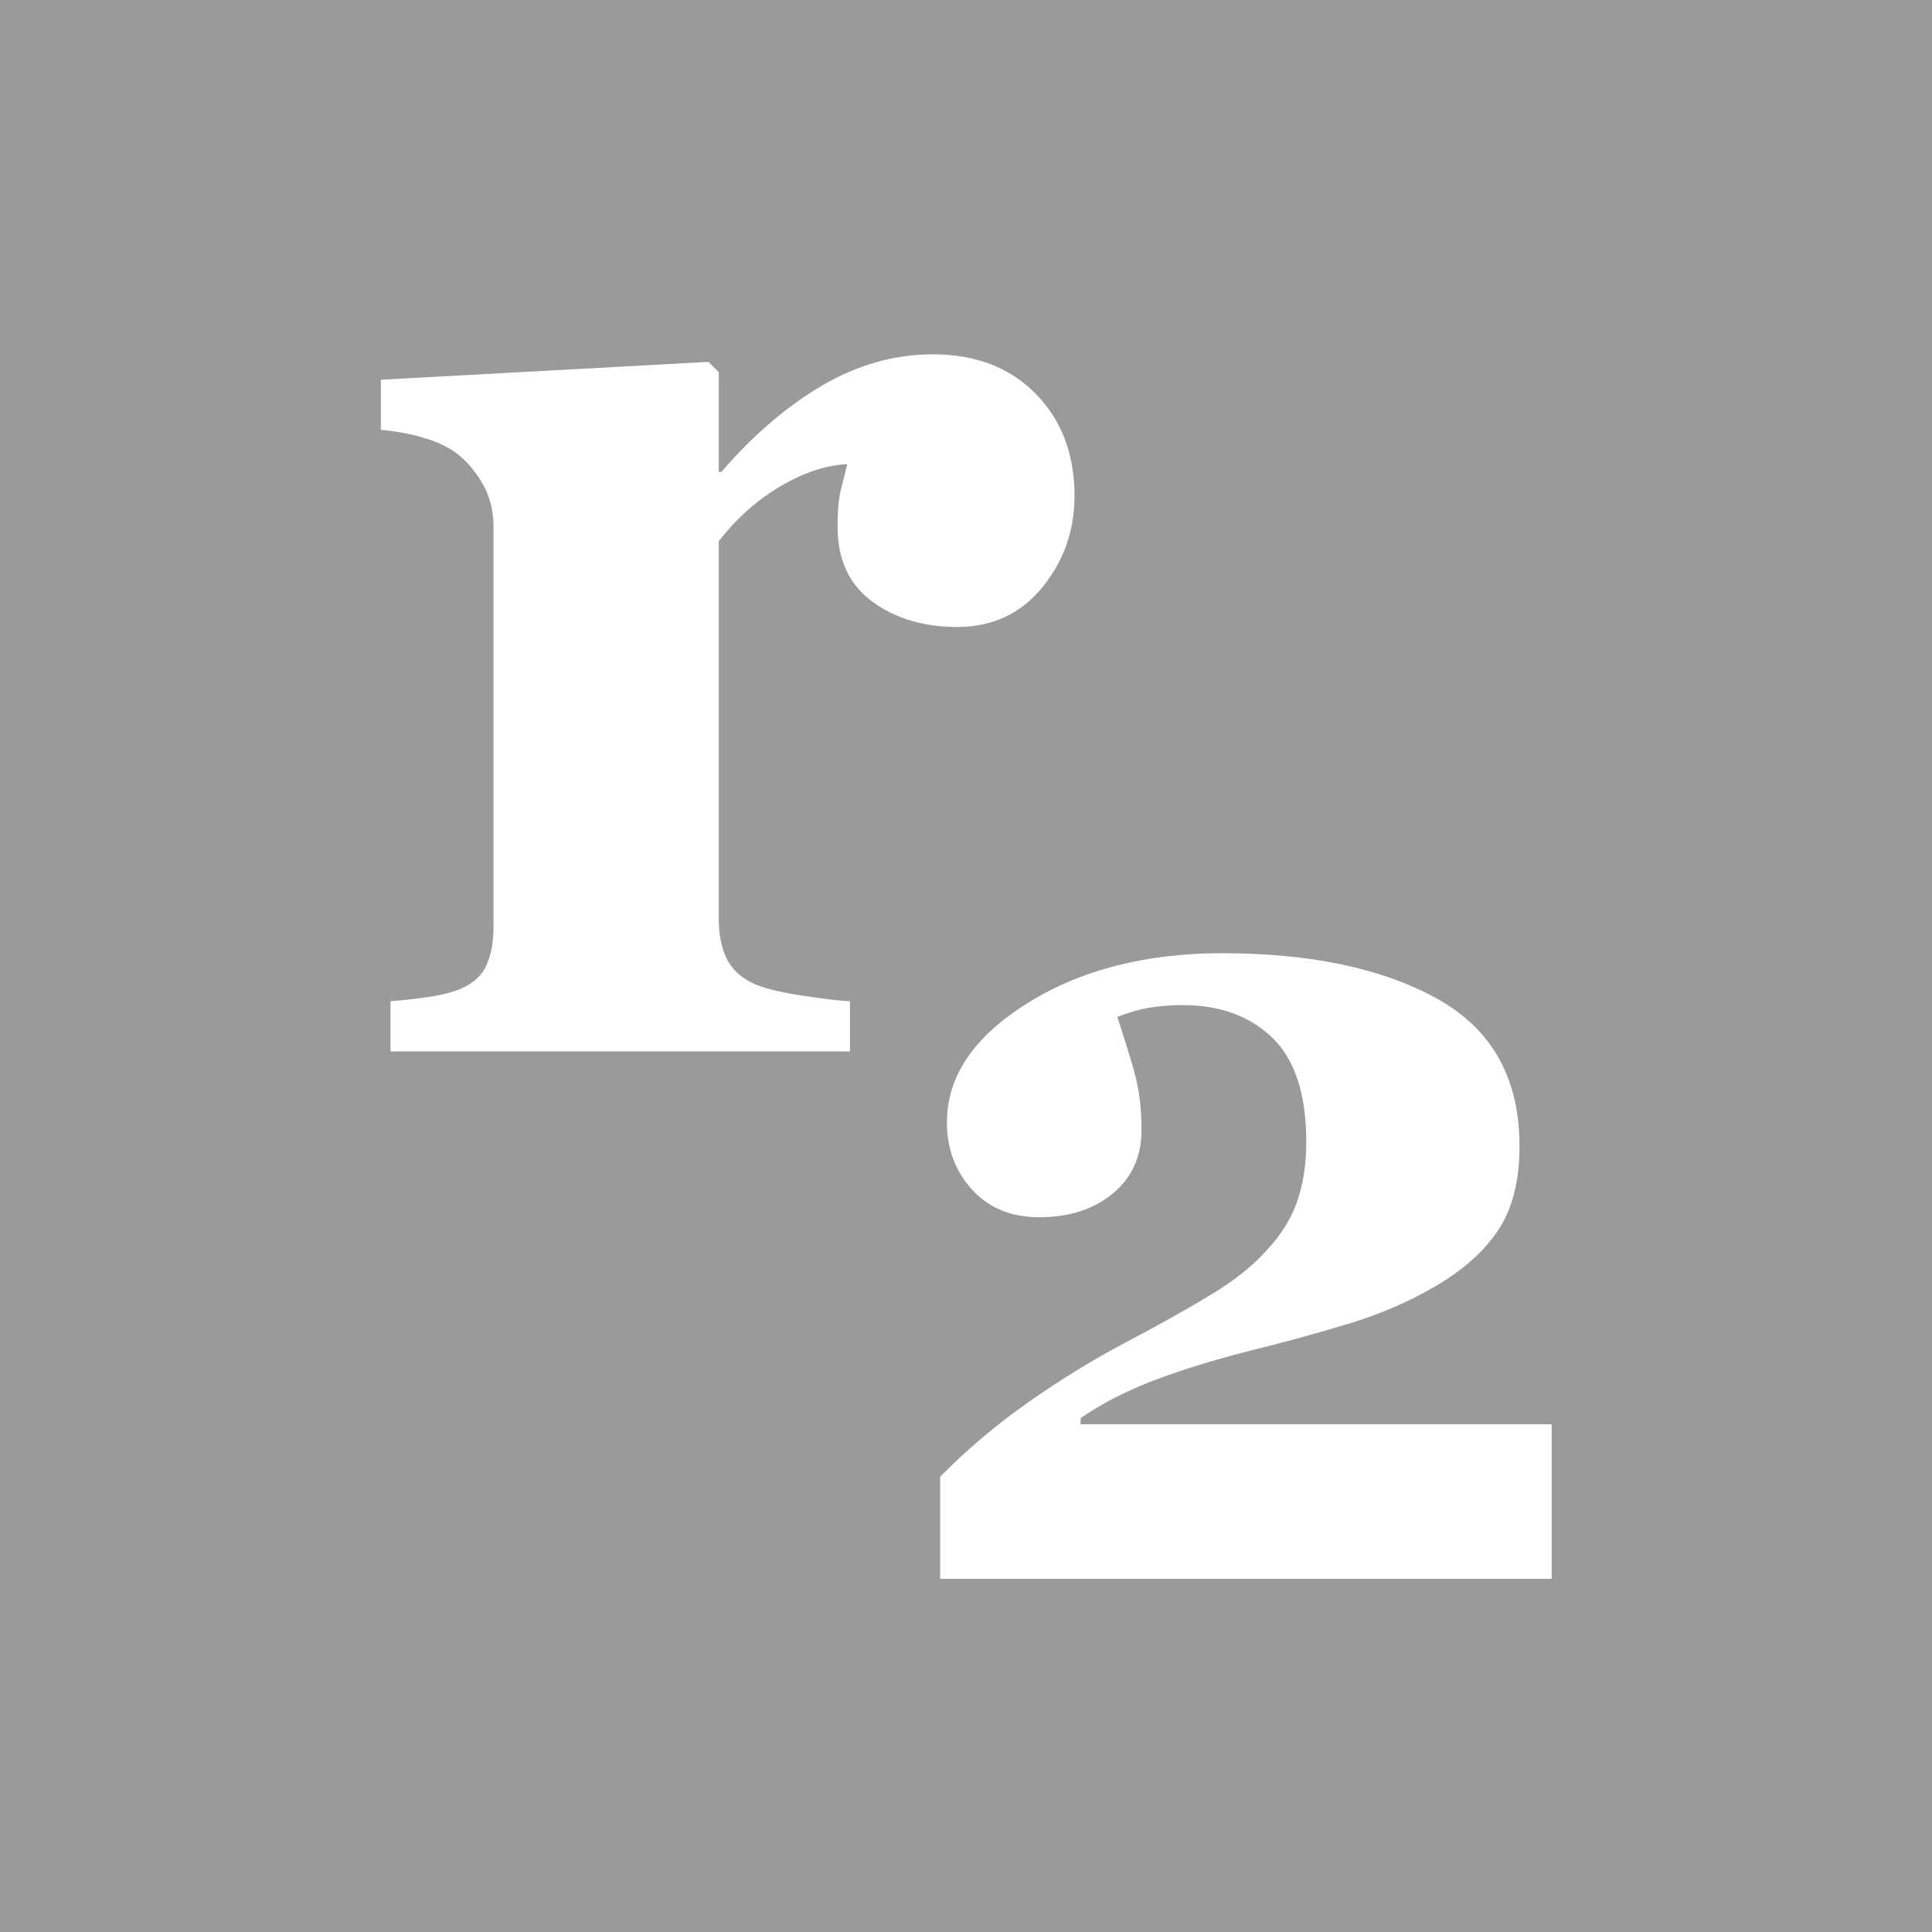
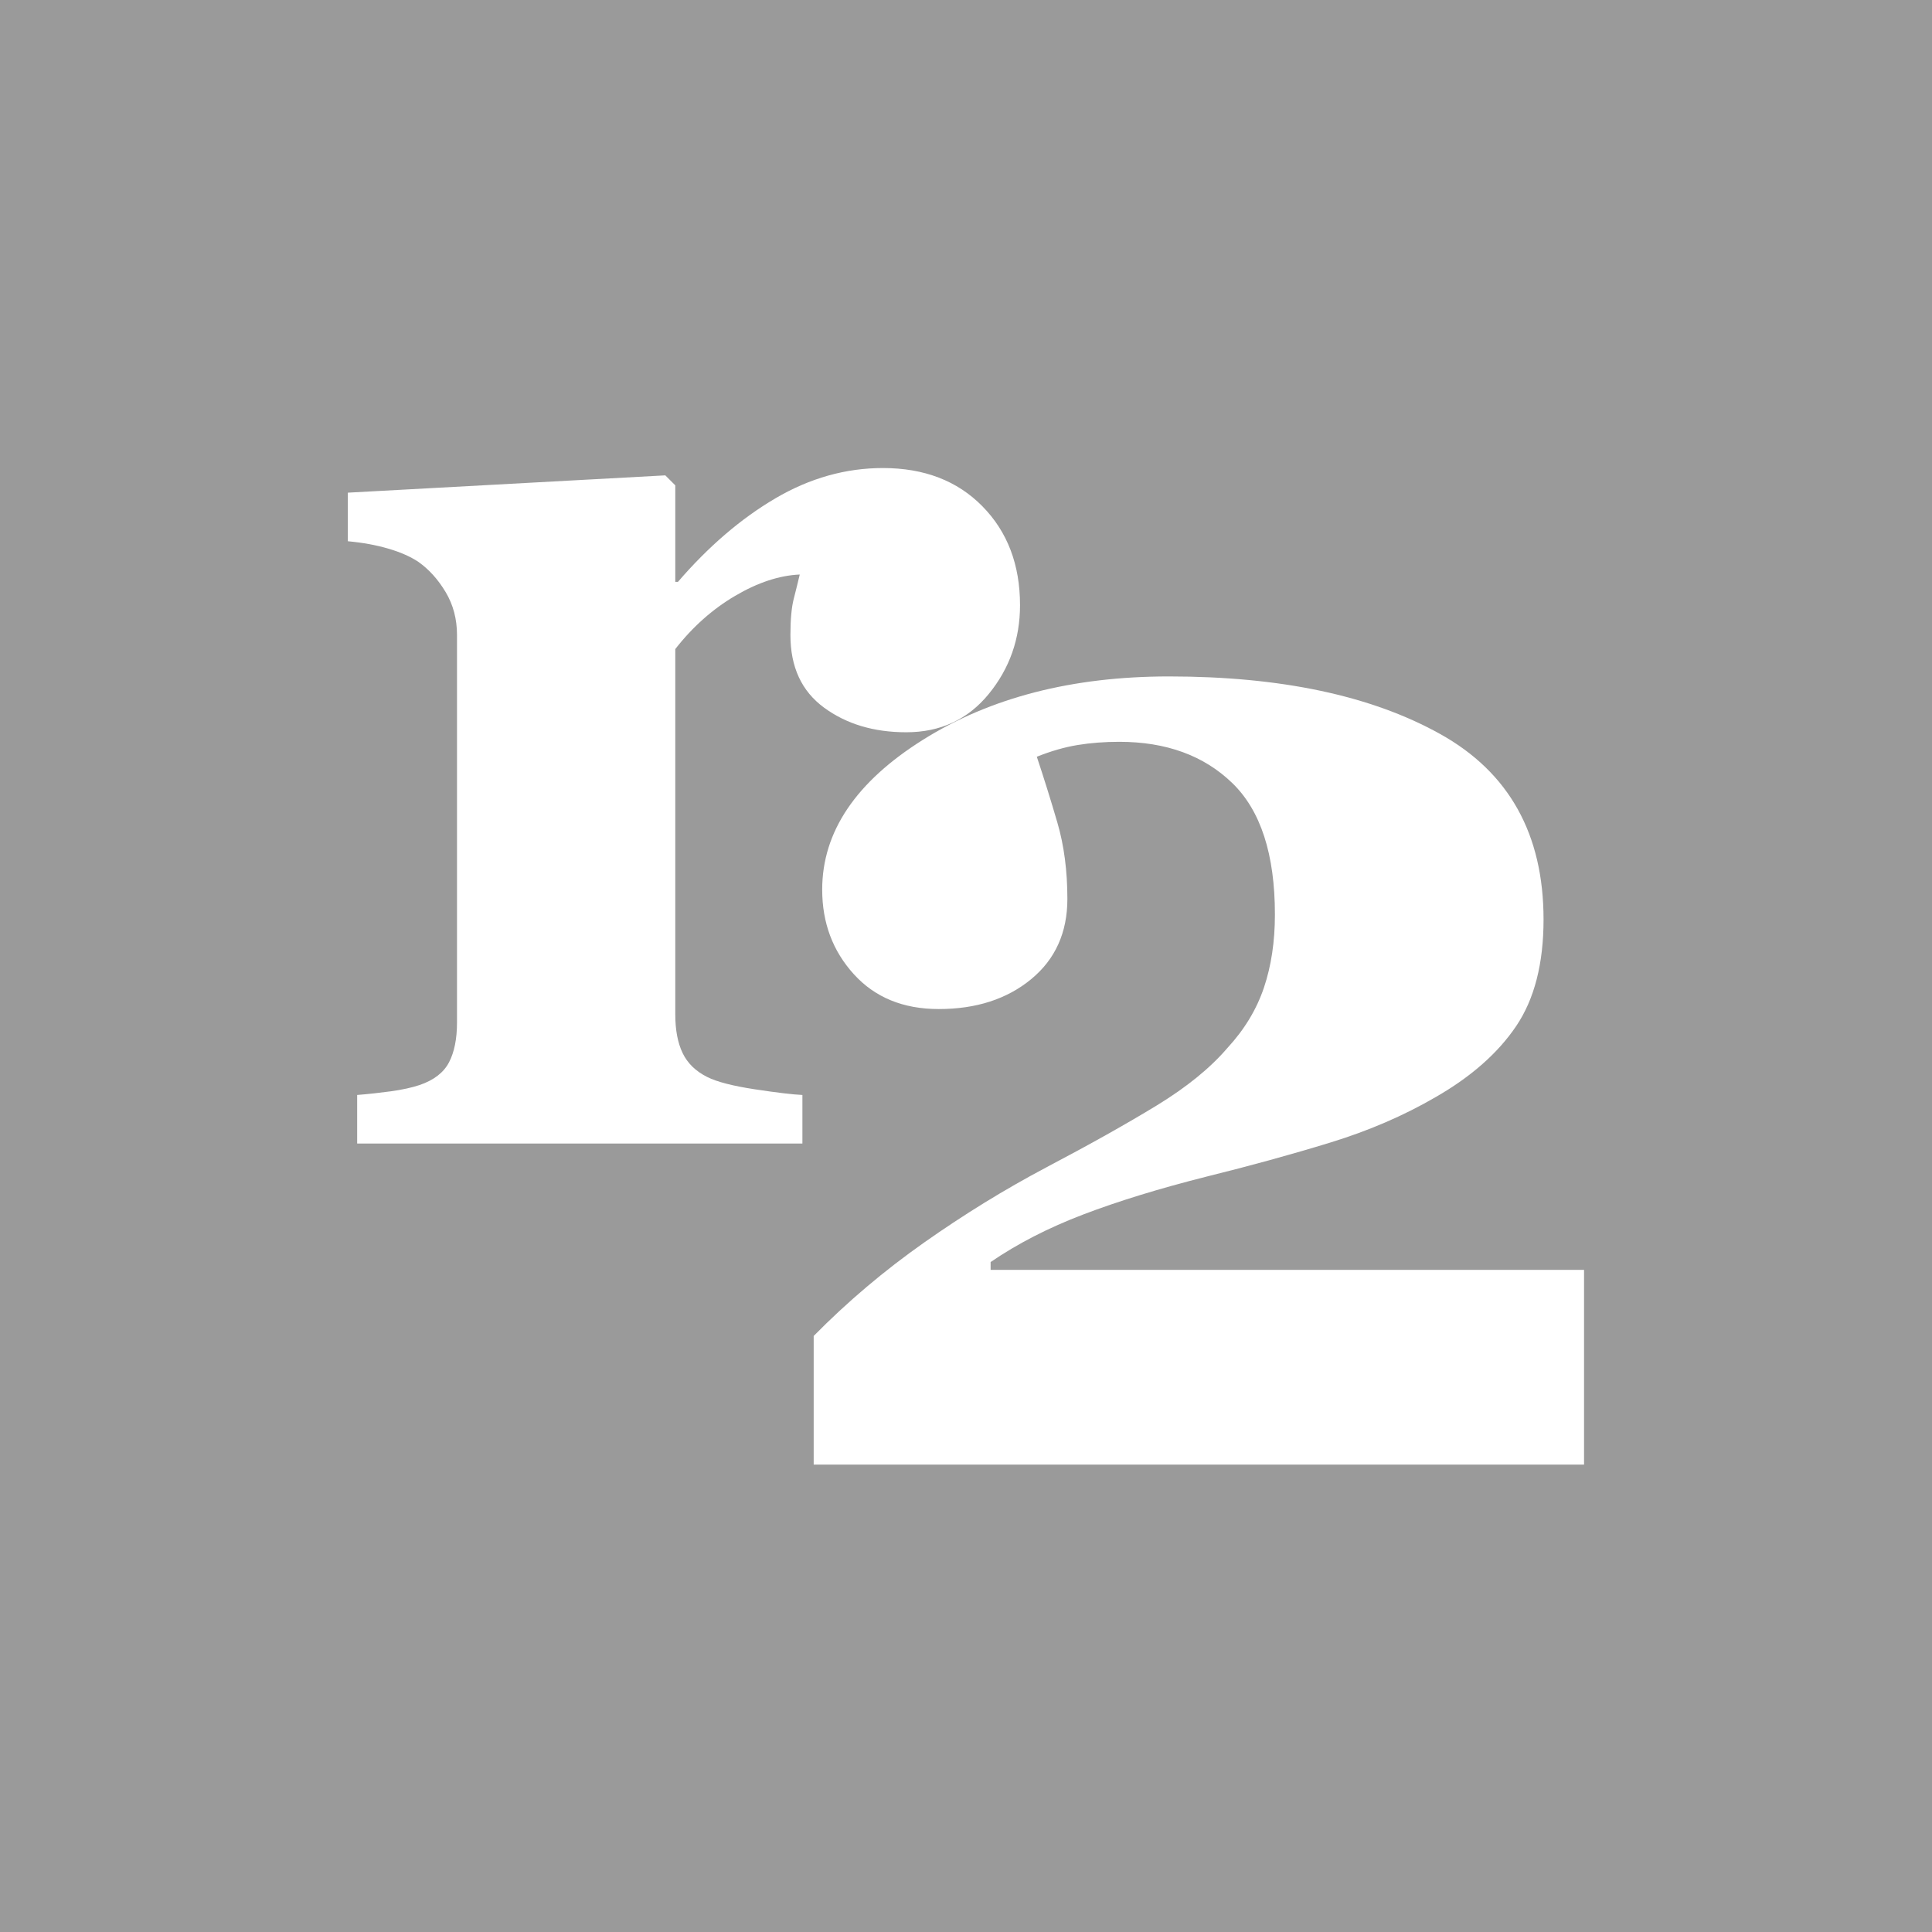
<svg xmlns="http://www.w3.org/2000/svg" viewBox="0 0 100 100" width="1080" height="1080" role="img" aria-label="r2 arquitetos">
  <rect width="100" height="100" fill="#9A9A9A" />
-   <g fill="#FFFFFF" transform="translate(10.35,-10.58) scale(1.3)">
+   <g fill="#FFFFFF" transform="translate(8.93,-3.80) scale(1.2598)">
    <path d="M34.82 27.879Q34.82 29.957 33.535 31.529Q32.25 33.102 30.145 33.102Q28.148 33.102 26.768 32.09Q25.387 31.078 25.387 29.109Q25.387 28.152 25.523 27.619Q25.66 27.086 25.77 26.621Q24.512 26.676 23.117 27.496Q21.723 28.316 20.656 29.684V44.695Q20.656 45.652 20.957 46.281Q21.258 46.91 21.969 47.266Q22.57 47.566 23.924 47.771Q25.277 47.977 25.879 48.004V50.0H7.586V48.004Q8.27 47.949 8.967 47.854Q9.664 47.758 10.156 47.594Q11.031 47.293 11.359 46.664Q11.688 46.035 11.688 45.023V29.109Q11.688 28.125 11.223 27.346Q10.758 26.566 10.102 26.102Q9.609 25.773 8.857 25.555Q8.105 25.336 7.203 25.254V23.258L20.246 22.547L20.656 22.957V26.922H20.766Q22.652 24.734 24.771 23.49Q26.891 22.246 29.188 22.246Q31.73 22.246 33.275 23.818Q34.82 25.391 34.82 27.879Z" />
-     <path d="M53.818 71.0H29.471V66.935Q31.065 65.317 32.963 63.981Q34.861 62.645 36.815 61.611Q38.904 60.511 40.319 59.646Q41.734 58.781 42.543 57.838Q43.352 56.962 43.7 55.929Q44.048 54.896 44.048 53.615Q44.048 50.763 42.7 49.46Q41.353 48.157 39.129 48.157Q38.433 48.157 37.815 48.258Q37.197 48.359 36.523 48.629Q36.86 49.64 37.175 50.718Q37.489 51.796 37.489 53.121Q37.489 54.716 36.344 55.659Q35.198 56.603 33.424 56.603Q31.739 56.603 30.74 55.502Q29.74 54.401 29.74 52.829Q29.74 50.089 32.93 48.09Q36.119 46.091 40.701 46.091Q46.002 46.091 49.27 47.91Q52.538 49.729 52.538 53.772Q52.538 55.861 51.673 57.142Q50.809 58.422 49.124 59.388Q47.619 60.264 45.789 60.825Q43.958 61.387 41.869 61.903Q39.646 62.465 37.995 63.094Q36.344 63.723 35.063 64.599V64.846H53.818Z" />
+     <g transform="translate(-11.97,-29.11) scale(1.3)">
+       <path d="M53.818 71.0H29.471V66.935Q31.065 65.317 32.963 63.981Q34.861 62.645 36.815 61.611Q38.904 60.511 40.319 59.646Q41.734 58.781 42.543 57.838Q43.352 56.962 43.7 55.929Q44.048 54.896 44.048 53.615Q44.048 50.763 42.7 49.46Q41.353 48.157 39.129 48.157Q38.433 48.157 37.815 48.258Q37.197 48.359 36.523 48.629Q36.86 49.64 37.175 50.718Q37.489 51.796 37.489 53.121Q37.489 54.716 36.344 55.659Q35.198 56.603 33.424 56.603Q31.739 56.603 30.74 55.502Q29.74 54.401 29.74 52.829Q29.74 50.089 32.93 48.09Q36.119 46.091 40.701 46.091Q46.002 46.091 49.27 47.91Q52.538 49.729 52.538 53.772Q52.538 55.861 51.673 57.142Q50.809 58.422 49.124 59.388Q47.619 60.264 45.789 60.825Q43.958 61.387 41.869 61.903Q39.646 62.465 37.995 63.094Q36.344 63.723 35.063 64.599V64.846H53.818Z" />
+     </g>
  </g>
</svg>
